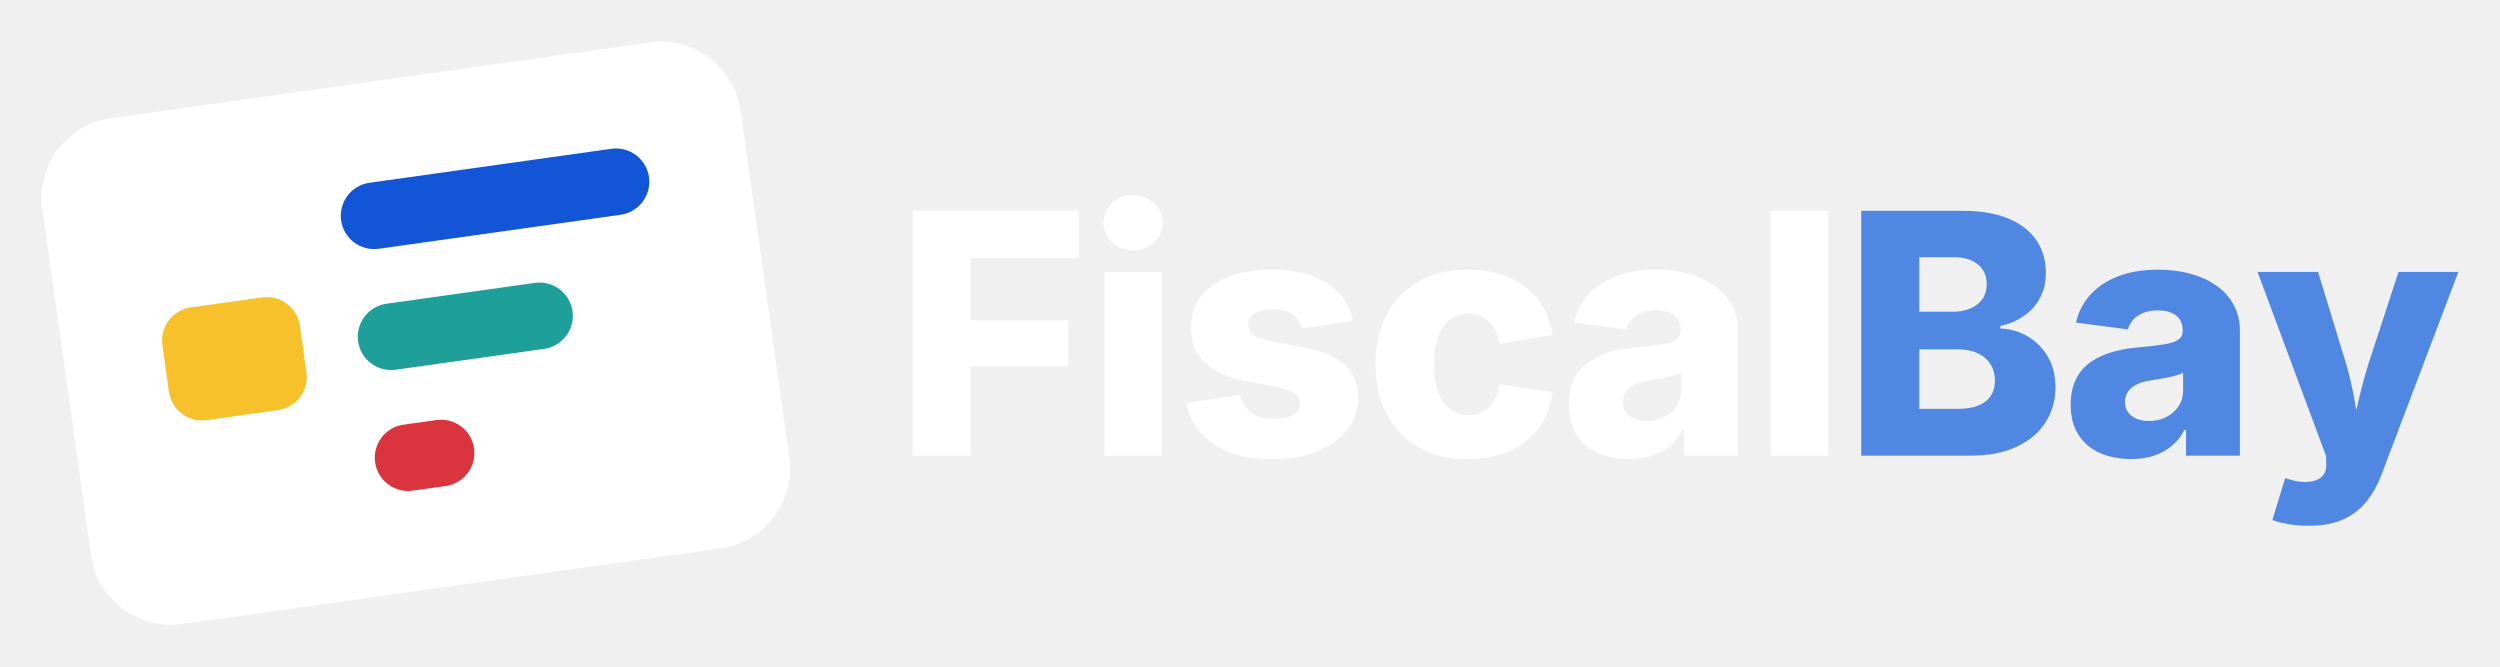
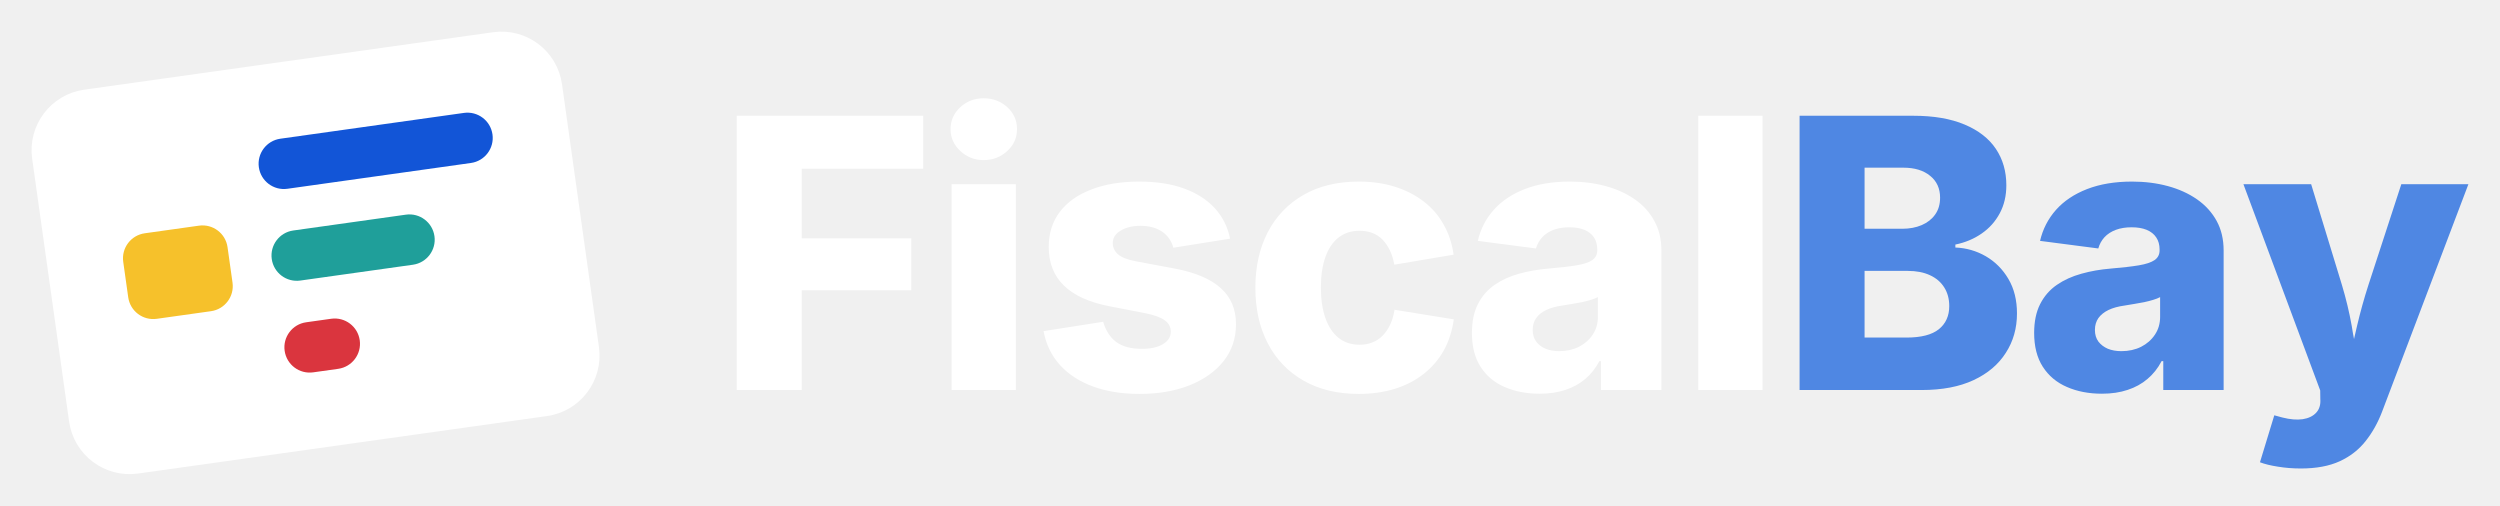
- <svg xmlns="http://www.w3.org/2000/svg" viewBox="-299.6 -240.1 1801.2 480.1">
+ <svg xmlns="http://www.w3.org/2000/svg" viewBox="-299.6 -240.1 2373.6 480.1">
  <g transform="rotate(-8)">
    <rect x="-240" y="-170" width="480" height="340" rx="44" fill="#FFFFFF" stroke="#FFFFFF" stroke-width="28" />
    <rect x="-182" y="-41" width="100" height="82" rx="24" fill="#F6C12B" />
    <rect x="-42" y="-112" width="224" height="48" rx="24" fill="#1255D7" />
    <rect x="-42" y="-24" width="156" height="48" rx="24" fill="#1F9F9A" />
    <rect x="-42" y="64" width="72" height="48" rx="24" fill="#DA353E" />
  </g>
-   <path fill="#FFFFFF" d="M399.7 88.2L357.9 88.2L357.9-88.2L477.8-88.2L477.8-54.1L399.7-54.1L399.7-9.4L470.1-9.4L470.1 24.0L399.7 24.0L399.7 88.2ZM537.4 88.2L496.1 88.2L496.1-44.2L537.4-44.2L537.4 88.2ZM516.7-59.7L516.7-59.7Q507.9-59.7 501.6-65.5Q495.4-71.4 495.4-79.6L495.4-79.6Q495.4-87.9 501.6-93.7Q507.9-99.5 516.7-99.5L516.7-99.5Q525.6-99.5 531.8-93.7Q538.1-88.0 538.1-79.6L538.1-79.6Q538.1-71.3 531.8-65.5Q525.6-59.7 516.7-59.7ZM616.9 90.7L616.9 90.7Q600.0 90.7 586.9 85.9Q573.9 81.1 565.7 72.1Q557.6 63.0 555.2 50.3L555.2 50.3L593.6 44.3Q596.1 52.9 602.0 57.3Q607.9 61.7 618.4 61.7L618.4 61.7Q627.1 61.7 632.1 58.7Q637.0 55.7 637.0 50.7L637.0 50.7Q637.0 46.1 633.1 43.3Q629.1 40.5 620.8 38.8L620.8 38.8L597.7 34.3Q578.1 30.6 568.3 21.0Q558.5 11.5 558.5-3.8L558.5-3.8Q558.5-17.1 565.7-26.4Q572.8-35.8 585.9-40.8Q599.0-45.8 616.8-45.8L616.8-45.8Q633.4-45.8 645.6-41.4Q657.9-36.9 665.4-28.7Q672.9-20.5 675.2-9.1L675.2-9.1L638.7-3.3Q636.9-9.9 631.4-13.7Q625.9-17.4 617.5-17.4L617.5-17.4Q610.0-17.4 604.9-14.4Q599.7-11.4 599.7-6.3L599.7-6.3Q599.7-2.2 602.9 0.8Q606.1 3.8 614.6 5.4L614.6 5.4L640.0 10.2Q659.6 14.0 669.3 22.7Q678.9 31.5 678.9 45.9L678.9 45.9Q678.9 59.6 671.0 69.6Q663.0 79.7 649.0 85.2Q635.0 90.7 616.9 90.7ZM758.0 90.7L758.0 90.7Q737.2 90.7 722.3 82.1Q707.4 73.5 699.4 58.2Q691.4 42.9 691.4 22.5L691.4 22.5Q691.4 2.0 699.4-13.3Q707.4-28.7 722.3-37.2Q737.2-45.8 758.0-45.8L758.0-45.8Q770.6-45.8 781.2-42.5Q791.7-39.2 799.7-33.1Q807.6-27.0 812.5-18.3Q817.4-9.6 819.0 1.2L819.0 1.2L780.8 7.6Q779.9 2.4 777.9-1.7Q776.0-5.7 773.2-8.5Q770.4-11.4 766.7-12.8Q762.9-14.2 758.4-14.2L758.4-14.2Q750.5-14.2 744.9-9.9Q739.4-5.6 736.5 2.7Q733.6 10.9 733.6 22.3L733.6 22.3Q733.6 33.6 736.5 41.9Q739.4 50.2 744.9 54.7Q750.5 59.1 758.4 59.1L758.4 59.1Q763.1 59.1 766.7 57.6Q770.4 56.1 773.3 53.2Q776.2 50.3 778.2 46.1Q780.1 41.9 780.9 36.6L780.9 36.6L819.1 42.7Q817.5 53.9 812.6 62.7Q807.7 71.5 799.8 77.8Q791.8 84.1 781.2 87.4Q770.6 90.7 758.0 90.7ZM874.3 90.6L874.3 90.6Q861.6 90.6 851.7 86.3Q841.8 81.9 836.3 73.2Q830.7 64.5 830.7 51.5L830.7 51.5Q830.7 40.5 834.6 32.9Q838.4 25.3 845.3 20.6Q852.1 15.9 861.0 13.4Q869.9 10.9 880.0 10.1L880.0 10.1Q891.2 9.1 898.1 8.0Q905.0 6.9 908.2 4.6Q911.4 2.4 911.4-1.7L911.4-1.7L911.4-2.1Q911.4-6.7 909.2-9.9Q907.1-13.1 903.1-14.8Q899.0-16.5 893.4-16.5L893.4-16.5Q887.7-16.5 883.2-14.8Q878.8-13.1 875.9-10.1Q873.1-7.0 871.9-2.8L871.9-2.8L834.5-7.7Q837.1-19.1 844.7-27.7Q852.4-36.2 864.8-41.0Q877.1-45.8 893.7-45.8L893.7-45.8Q906.0-45.8 916.7-42.9Q927.5-40.0 935.5-34.4Q943.6-28.8 948.1-20.5Q952.6-12.3 952.6-1.7L952.6-1.7L952.6 88.2L913.7 88.2L913.7 69.6L912.7 69.6Q909.1 76.5 903.6 81.1Q898.1 85.7 890.8 88.2Q883.5 90.6 874.3 90.6ZM886.8 63.2L886.8 63.2Q893.8 63.2 899.5 60.4Q905.1 57.6 908.4 52.6Q911.7 47.6 911.7 41.1L911.7 41.1L911.7 28.4Q909.9 29.4 907.3 30.2Q904.6 31.0 901.4 31.7Q898.2 32.3 895.0 32.9Q891.8 33.4 888.9 33.9L888.9 33.9Q882.8 34.7 878.6 36.7Q874.3 38.7 872.0 41.9Q869.8 45.1 869.8 49.6L869.8 49.6Q869.8 54.0 872.0 57.0Q874.3 60.0 878.1 61.6Q881.9 63.2 886.8 63.2ZM976.3-88.2L1017.6-88.2L1017.6 88.2L976.3 88.2L976.3-88.2Z" />
-   <path fill="#4F87E3" d="M1120.1 88.2L1041.4 88.2L1041.4-88.2L1114.6-88.2Q1134.3-88.2 1147.7-82.5Q1161.0-76.9 1167.7-66.8Q1174.4-56.8 1174.4-43.5L1174.4-43.5Q1174.4-33.4 1170.2-25.5Q1166.0-17.6 1158.6-12.5Q1151.2-7.3 1141.6-5.3L1141.6-5.3L1141.6-3.4Q1152.2-3.1 1161.2 2.2Q1170.3 7.5 1175.8 16.8Q1181.3 26.2 1181.3 39.0L1181.3 39.0Q1181.3 53.2 1174.1 64.3Q1167.0 75.4 1153.3 81.8Q1139.7 88.2 1120.1 88.2L1120.1 88.2ZM1083.2 11.6L1083.2 54.5L1110.2 54.5Q1124.3 54.5 1131.0 49.1Q1137.7 43.7 1137.7 34.2L1137.7 34.2Q1137.7 27.4 1134.5 22.3Q1131.3 17.2 1125.3 14.4Q1119.4 11.6 1111.1 11.6L1111.1 11.6L1083.2 11.6ZM1083.2-54.8L1083.2-15.5L1107.5-15.5Q1114.5-15.5 1120.0-17.9Q1125.5-20.2 1128.7-24.7Q1131.8-29.1 1131.8-35.5L1131.8-35.5Q1131.8-44.4 1125.4-49.6Q1119.0-54.8 1108.2-54.8L1108.2-54.8L1083.2-54.8ZM1235.9 90.6L1235.9 90.6Q1223.2 90.6 1213.4 86.3Q1203.5 81.9 1197.9 73.2Q1192.3 64.5 1192.3 51.5L1192.3 51.5Q1192.3 40.5 1196.2 32.9Q1200.0 25.3 1206.9 20.6Q1213.8 15.9 1222.7 13.4Q1231.5 10.9 1241.6 10.1L1241.6 10.1Q1252.9 9.1 1259.7 8.0Q1266.6 6.9 1269.8 4.6Q1273.0 2.4 1273.0-1.7L1273.0-1.7L1273.0-2.1Q1273.0-6.7 1270.9-9.9Q1268.7-13.1 1264.7-14.8Q1260.7-16.5 1255.0-16.5L1255.0-16.5Q1249.3-16.5 1244.9-14.8Q1240.4-13.1 1237.6-10.1Q1234.7-7.0 1233.5-2.8L1233.5-2.8L1196.1-7.7Q1198.7-19.1 1206.4-27.7Q1214.0-36.2 1226.4-41.0Q1238.8-45.8 1255.3-45.8L1255.3-45.8Q1267.7-45.8 1278.4-42.9Q1289.1-40.0 1297.1-34.4Q1305.2-28.8 1309.7-20.5Q1314.2-12.3 1314.2-1.7L1314.2-1.7L1314.2 88.2L1275.4 88.2L1275.4 69.6L1274.3 69.6Q1270.7 76.5 1265.2 81.1Q1259.7 85.7 1252.4 88.2Q1245.2 90.6 1235.9 90.6ZM1248.5 63.2L1248.5 63.2Q1255.5 63.2 1261.1 60.4Q1266.7 57.6 1270.0 52.6Q1273.3 47.6 1273.3 41.1L1273.3 41.1L1273.3 28.4Q1271.6 29.4 1268.9 30.2Q1266.2 31.0 1263.0 31.7Q1259.8 32.3 1256.6 32.9Q1253.4 33.4 1250.5 33.9L1250.5 33.9Q1244.4 34.7 1240.2 36.7Q1235.9 38.7 1233.7 41.9Q1231.4 45.1 1231.4 49.6L1231.4 49.6Q1231.4 54.0 1233.7 57.0Q1235.9 60.0 1239.7 61.6Q1243.5 63.2 1248.5 63.2ZM1337.6 134.6L1337.6 134.6L1346.8 104.4L1352.0 105.9Q1359.5 107.8 1365.1 106.9Q1370.7 106.1 1373.7 102.8Q1376.8 99.5 1376.4 94.0L1376.4 94.0L1376.3 88.5L1326.9-44.2L1370.5-44.2L1390.3 20.6Q1394.3 33.9 1396.6 47.2L1396.6 47.2Q1397.2 51.3 1398.1 55.4L1398.1 55.4Q1399.0 51.2 1400.0 47.1L1400.0 47.1Q1403.2 33.6 1407.3 20.6L1407.3 20.6L1428.5-44.2L1471.6-44.2L1416.1 102.2Q1412.0 112.9 1405.5 121.1Q1399.0 129.3 1388.9 134.0Q1378.8 138.7 1363.8 138.7L1363.8 138.7Q1356.3 138.7 1349.2 137.5Q1342.2 136.4 1337.6 134.6Z" />
+   <path fill="#FFFFFF" d="M461.6 130.2L399.9 130.2L399.9-130.2L576.9-130.2L576.9-79.9L461.6-79.9L461.6-13.8L565.6-13.8L565.6 35.5L461.6 35.5L461.6 130.2ZM664.9 130.2L603.9 130.2L603.9-65.2L664.9-65.2L664.9 130.2ZM634.3-88.1L634.3-88.1Q621.4-88.1 612.1-96.8Q602.9-105.4 602.9-117.5L602.9-117.5Q602.9-129.7 612.1-138.3Q621.4-146.8 634.3-146.8L634.3-146.8Q647.4-146.8 656.7-138.4Q666.0-129.9 666.0-117.5L666.0-117.5Q666.0-105.2 656.7-96.7Q647.4-88.1 634.3-88.1ZM782.3 133.9L782.3 133.9Q757.3 133.9 738.0 126.8Q718.8 119.7 706.7 106.4Q694.7 93.0 691.2 74.3L691.2 74.3L747.8 65.4Q751.5 78.1 760.2 84.6Q769.0 91.1 784.5 91.1L784.5 91.1Q797.3 91.1 804.6 86.6Q812.0 82.2 812.0 74.8L812.0 74.8Q812.0 68.0 806.1 63.9Q800.3 59.8 788.0 57.3L788.0 57.3L753.9 50.7Q724.9 45.1 710.5 31.0Q696.1 17.0 696.1-5.6L696.1-5.6Q696.1-25.2 706.7-39.0Q717.2-52.8 736.6-60.2Q755.9-67.7 782.1-67.7L782.1-67.7Q806.6-67.7 824.7-61.1Q842.7-54.5 853.8-42.4Q864.9-30.2 868.3-13.5L868.3-13.5L814.4-4.9Q811.8-14.7 803.7-20.2Q795.5-25.7 783.1-25.7L783.1-25.7Q772.1-25.7 764.5-21.2Q756.9-16.8 756.9-9.3L756.9-9.3Q756.9-3.3 761.6 1.1Q766.4 5.6 778.9 8.0L778.9 8.0L816.4 15.0Q845.4 20.6 859.6 33.6Q873.9 46.5 873.9 67.8L873.9 67.8Q873.9 87.9 862.1 102.8Q850.3 117.6 829.6 125.8Q809.0 133.9 782.3 133.9ZM990.5 133.9L990.5 133.9Q959.9 133.9 937.9 121.2Q915.9 108.6 904.1 85.9Q892.3 63.3 892.3 33.2L892.3 33.2Q892.3 3.0 904.1-19.7Q915.9-42.3 937.9-55.0Q959.9-67.7 990.5-67.7L990.5-67.7Q1009.2-67.7 1024.8-62.8Q1040.3-57.9 1052.0-48.9Q1063.8-39.9 1071.0-27.0Q1078.3-14.2 1080.5 1.7L1080.5 1.7L1024.2 11.2Q1022.8 3.5 1020.0-2.4Q1017.1-8.4 1013.0-12.6Q1008.9-16.8 1003.4-18.9Q997.9-21.0 991.2-21.0L991.2-21.0Q979.5-21.0 971.3-14.6Q963.1-8.2 958.8 3.9Q954.5 16.1 954.5 32.9L954.5 32.9Q954.5 49.6 958.8 61.9Q963.1 74.1 971.3 80.7Q979.5 87.2 991.2 87.2L991.2 87.2Q998.0 87.2 1003.4 85.0Q1008.9 82.9 1013.1 78.6Q1017.4 74.3 1020.3 68.1Q1023.2 61.9 1024.4 54.0L1024.4 54.0L1080.7 63.1Q1078.4 79.5 1071.2 92.6Q1063.9 105.6 1052.2 114.8Q1040.5 124.1 1024.9 129.0Q1009.2 133.9 990.5 133.9ZM1162.2 133.7L1162.2 133.7Q1143.5 133.7 1128.9 127.3Q1114.3 121.0 1106.1 108.1Q1097.9 95.3 1097.9 76.0L1097.9 76.0Q1097.9 59.8 1103.6 48.6Q1109.3 37.4 1119.4 30.4Q1129.5 23.4 1142.6 19.8Q1155.8 16.1 1170.6 14.9L1170.6 14.9Q1187.2 13.5 1197.4 11.8Q1207.5 10.1 1212.2 6.8Q1216.9 3.5 1216.9-2.4L1216.9-2.4L1216.9-3.1Q1216.9-10.0 1213.8-14.7Q1210.6-19.4 1204.7-21.9Q1198.8-24.3 1190.4-24.3L1190.4-24.3Q1182.0-24.3 1175.4-21.9Q1168.9-19.4 1164.7-14.9Q1160.5-10.3 1158.7-4.2L1158.7-4.2L1103.5-11.4Q1107.3-28.1 1118.6-40.8Q1129.9-53.5 1148.1-60.6Q1166.4-67.7 1190.9-67.7L1190.9-67.7Q1209.1-67.7 1224.9-63.4Q1240.7-59.1 1252.6-50.8Q1264.5-42.5 1271.1-30.3Q1277.8-18.2 1277.8-2.4L1277.8-2.4L1277.8 130.2L1220.4 130.2L1220.4 102.8L1218.9 102.8Q1213.6 112.9 1205.5 119.7Q1197.4 126.6 1186.6 130.1Q1175.9 133.7 1162.2 133.7ZM1180.7 93.3L1180.7 93.3Q1191.1 93.3 1199.4 89.2Q1207.7 85.0 1212.6 77.6Q1217.5 70.3 1217.5 60.7L1217.5 60.7L1217.5 42.0Q1214.8 43.4 1210.9 44.6Q1207.0 45.8 1202.3 46.8Q1197.5 47.7 1192.8 48.5Q1188.1 49.3 1183.7 50.0L1183.7 50.0Q1174.8 51.2 1168.5 54.2Q1162.2 57.2 1158.9 61.9Q1155.6 66.6 1155.6 73.2L1155.6 73.2Q1155.6 79.7 1158.9 84.2Q1162.2 88.6 1167.8 91.0Q1173.4 93.3 1180.7 93.3ZM1312.8-130.2L1373.8-130.2L1373.8 130.2L1312.8 130.2L1312.8-130.2Z" />
+   <path fill="#4F87E3" d="M1525.0 130.2L1409.0 130.2L1409.0-130.2L1517.0-130.2Q1546.0-130.2 1565.8-121.8Q1585.5-113.5 1595.4-98.7Q1605.3-83.9 1605.3-64.2L1605.3-64.2Q1605.3-49.3 1599.1-37.7Q1592.9-26.0 1581.9-18.4Q1571.0-10.8 1556.9-7.9L1556.9-7.9L1556.9-5.1Q1572.4-4.5 1585.8 3.2Q1599.2 11.0 1607.3 24.8Q1615.4 38.6 1615.4 57.5L1615.4 57.5Q1615.4 78.5 1604.8 94.9Q1594.3 111.4 1574.2 120.8Q1554.1 130.2 1525.0 130.2L1525.0 130.2ZM1470.7 17.1L1470.7 80.4L1510.5 80.4Q1531.3 80.4 1541.2 72.5Q1551.1 64.5 1551.1 50.5L1551.1 50.5Q1551.1 40.4 1546.4 32.9Q1541.7 25.3 1532.8 21.2Q1524.0 17.1 1511.8 17.1L1511.8 17.1L1470.7 17.1ZM1470.7-80.9L1470.7-22.9L1506.5-22.9Q1516.8-22.9 1525.0-26.4Q1533.1-29.9 1537.7-36.4Q1542.4-43.0 1542.4-52.4L1542.4-52.4Q1542.4-65.6 1532.9-73.2Q1523.5-80.9 1507.6-80.9L1507.6-80.9L1470.7-80.9ZM1696.1 133.7L1696.1 133.7Q1677.4 133.7 1662.8 127.3Q1648.2 121.0 1639.9 108.1Q1631.7 95.3 1631.7 76.0L1631.7 76.0Q1631.7 59.8 1637.4 48.6Q1643.1 37.4 1653.2 30.4Q1663.4 23.4 1676.5 19.8Q1689.6 16.1 1704.4 14.9L1704.4 14.9Q1721.1 13.5 1731.2 11.8Q1741.3 10.1 1746.1 6.8Q1750.8 3.5 1750.8-2.4L1750.8-2.4L1750.8-3.1Q1750.8-10.0 1747.6-14.7Q1744.5-19.4 1738.5-21.9Q1732.6-24.3 1724.2-24.3L1724.2-24.3Q1715.8-24.3 1709.3-21.9Q1702.7-19.4 1698.5-14.9Q1694.3-10.3 1692.6-4.2L1692.6-4.2L1637.3-11.4Q1641.2-28.1 1652.4-40.8Q1663.7-53.5 1682.0-60.6Q1700.3-67.7 1724.7-67.7L1724.7-67.7Q1742.9-67.7 1758.7-63.4Q1774.5-59.1 1786.4-50.8Q1798.3-42.5 1805.0-30.3Q1811.6-18.2 1811.6-2.4L1811.6-2.4L1811.6 130.2L1754.3 130.2L1754.3 102.8L1752.7 102.8Q1747.4 112.9 1739.3 119.7Q1731.2 126.6 1720.4 130.1Q1709.7 133.7 1696.1 133.7ZM1714.6 93.3L1714.6 93.3Q1724.9 93.3 1733.2 89.2Q1741.5 85.0 1746.4 77.6Q1751.3 70.3 1751.3 60.7L1751.3 60.7L1751.3 42.0Q1748.7 43.4 1744.7 44.6Q1740.8 45.8 1736.1 46.8Q1731.4 47.7 1726.6 48.5Q1721.9 49.3 1717.6 50.0L1717.6 50.0Q1708.6 51.2 1702.3 54.2Q1696.1 57.2 1692.7 61.9Q1689.4 66.6 1689.4 73.2L1689.4 73.2Q1689.4 79.7 1692.7 84.2Q1696.1 88.6 1701.6 91.0Q1707.2 93.3 1714.6 93.3ZM1846.1 198.8L1846.1 198.8L1859.7 154.2L1867.4 156.3Q1878.4 159.1 1886.7 157.9Q1895.0 156.6 1899.5 151.7Q1904.0 146.8 1903.4 138.8L1903.4 138.8L1903.3 130.6L1830.4-65.2L1894.7-65.2L1923.9 30.4Q1929.8 50.0 1933.3 69.7L1933.3 69.7Q1934.2 75.7 1935.4 81.8L1935.4 81.8Q1936.8 75.5 1938.2 69.6L1938.2 69.6Q1942.9 49.6 1949.1 30.4L1949.1 30.4L1980.3-65.2L2044.0-65.2L1962.0 150.9Q1956.0 166.6 1946.4 178.7Q1936.8 190.9 1921.9 197.8Q1906.9 204.7 1884.9 204.7L1884.9 204.7Q1873.7 204.7 1863.3 203.0Q1852.9 201.4 1846.1 198.8Z" />
</svg>
